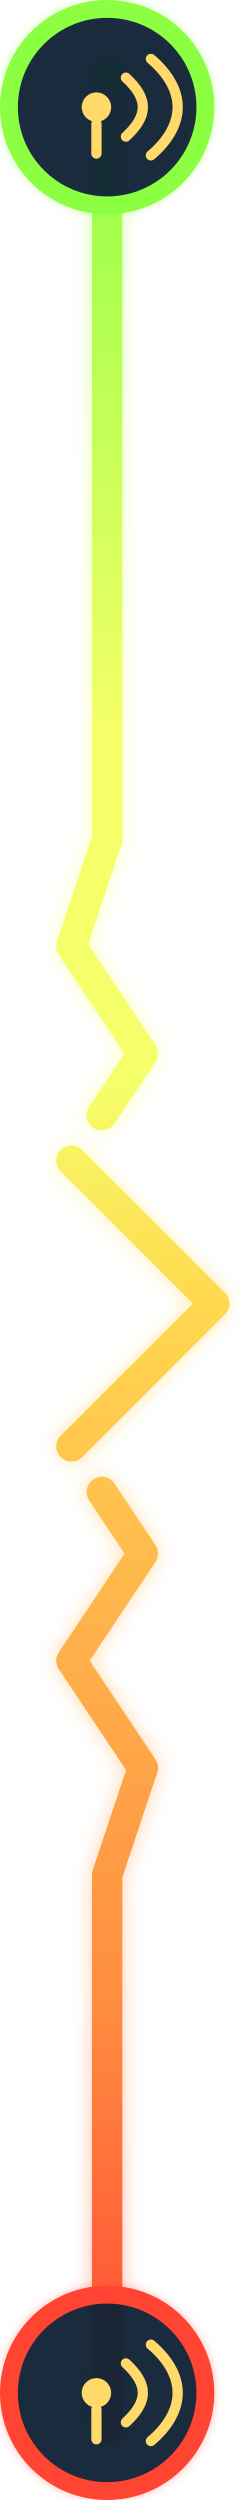
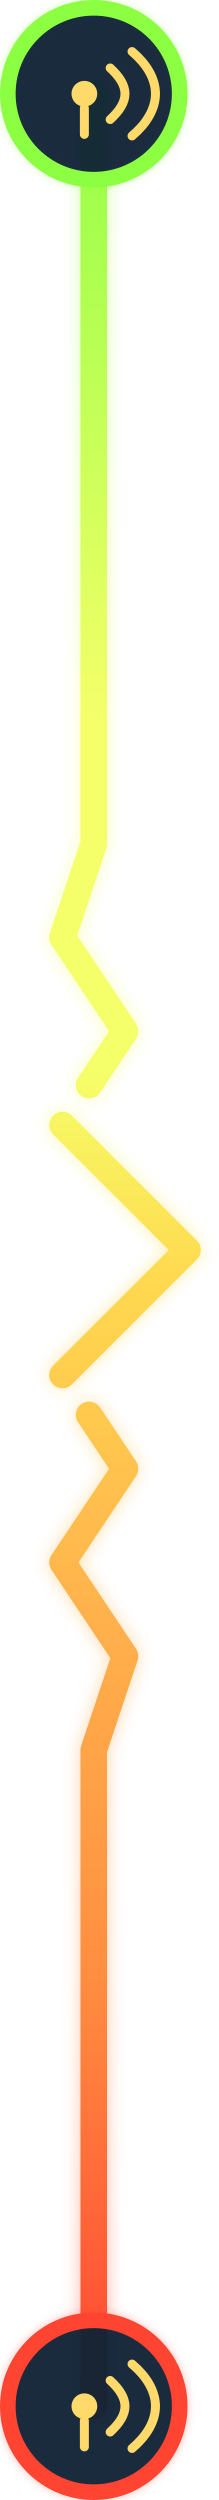
- <svg xmlns="http://www.w3.org/2000/svg" width="28" height="280" viewBox="0 0 28 280" fill="none">
+ <svg xmlns="http://www.w3.org/2000/svg" width="28" height="320" viewBox="0 0 28 320" fill="none">
  <defs>
-     <linearGradient id="signalPathGradient" x1="12" y1="8" x2="12" y2="272" gradientUnits="userSpaceOnUse">
+     <linearGradient id="signalPathGradient" x1="12" y1="8" x2="12" y2="308" gradientUnits="userSpaceOnUse">
      <stop offset="0" stop-color="#8CFF43" />
      <stop offset="0.28" stop-color="#F5FF69" />
      <stop offset="0.43" stop-color="#F5FF69" />
      <stop offset="0.52" stop-color="#FFD94F" />
      <stop offset="0.66" stop-color="#FFB24C" />
      <stop offset="0.82" stop-color="#FF8D40" />
      <stop offset="1" stop-color="#FF4432" />
    </linearGradient>
    <filter id="signalGlow" x="-95%" y="-8%" width="290%" height="116%" color-interpolation-filters="sRGB">
      <feGaussianBlur stdDeviation="1.1" result="blur" />
      <feColorMatrix in="blur" type="matrix" values="1 0 0 0 0  0 1 0 0 0  0 0 1 0 0  0 0 0 0.44 0" result="glow" />
      <feMerge>
        <feMergeNode in="glow" />
        <feMergeNode in="SourceGraphic" />
      </feMerge>
    </filter>
    <filter id="nodeGlow" x="-220%" y="-120%" width="540%" height="340%" color-interpolation-filters="sRGB">
      <feGaussianBlur stdDeviation="0.55" result="blur" />
      <feColorMatrix in="blur" type="matrix" values="1 0 0 0 0  0 1 0 0 0  0 0 1 0 0  0 0 0 0.34 0" result="glow" />
      <feMerge>
        <feMergeNode in="glow" />
        <feMergeNode in="SourceGraphic" />
      </feMerge>
    </filter>
    <g id="oneWaySignal" stroke="#FFD96A" stroke-width="1.15" stroke-linecap="round" stroke-linejoin="round">
      <circle cx="-1.2" cy="0" r="1.65" fill="#FFD96A" stroke="none" />
      <path d="M-1.2 1.85V5.2" />
      <path d="M2.1 -3.3C3.3 -2.2 4 -1.1 4 0C4 1.1 3.3 2.2 2.1 3.3" />
      <path d="M4.9 -5.4C6.8 -3.8 7.9 -1.9 7.9 0C7.9 1.9 6.8 3.8 4.9 5.4" />
    </g>
  </defs>
-   <path d="M12 8V94        L8 106        L16 118        L11.4 124.9        M8 130        L24 146        L8 162        M11.4 167.1        L16 174        L8 186        L16 198        L12 210        V272" stroke="url(#signalPathGradient)" stroke-width="3.4" stroke-linecap="round" stroke-linejoin="round" filter="url(#signalGlow)" />
+   <path d="M12 12V108        L8 120        L16 132        L11.4 138.9        M8 144        L24 160        L8 176        M11.4 181.1        L16 188        L8 200        L16 212        L12 224        V308" stroke="url(#signalPathGradient)" stroke-width="3.4" stroke-linecap="round" stroke-linejoin="round" filter="url(#signalGlow)" />
  <g filter="url(#nodeGlow)">
    <circle cx="12" cy="12" r="11" fill="#102235" fill-opacity="0.94" stroke="#8CFF43" stroke-width="2" />
-     <circle cx="12" cy="268" r="11" fill="#102235" fill-opacity="0.94" stroke="#FF4432" stroke-width="2" />
+     <circle cx="12" cy="308" r="11" fill="#102235" fill-opacity="0.94" stroke="#FF4432" stroke-width="2" />
  </g>
  <g>
    <g transform="translate(12 12)">
      <use href="#oneWaySignal" />
    </g>
-     <g transform="translate(12 268)">
+     <g transform="translate(12 308)">
      <use href="#oneWaySignal" />
    </g>
  </g>
</svg>
